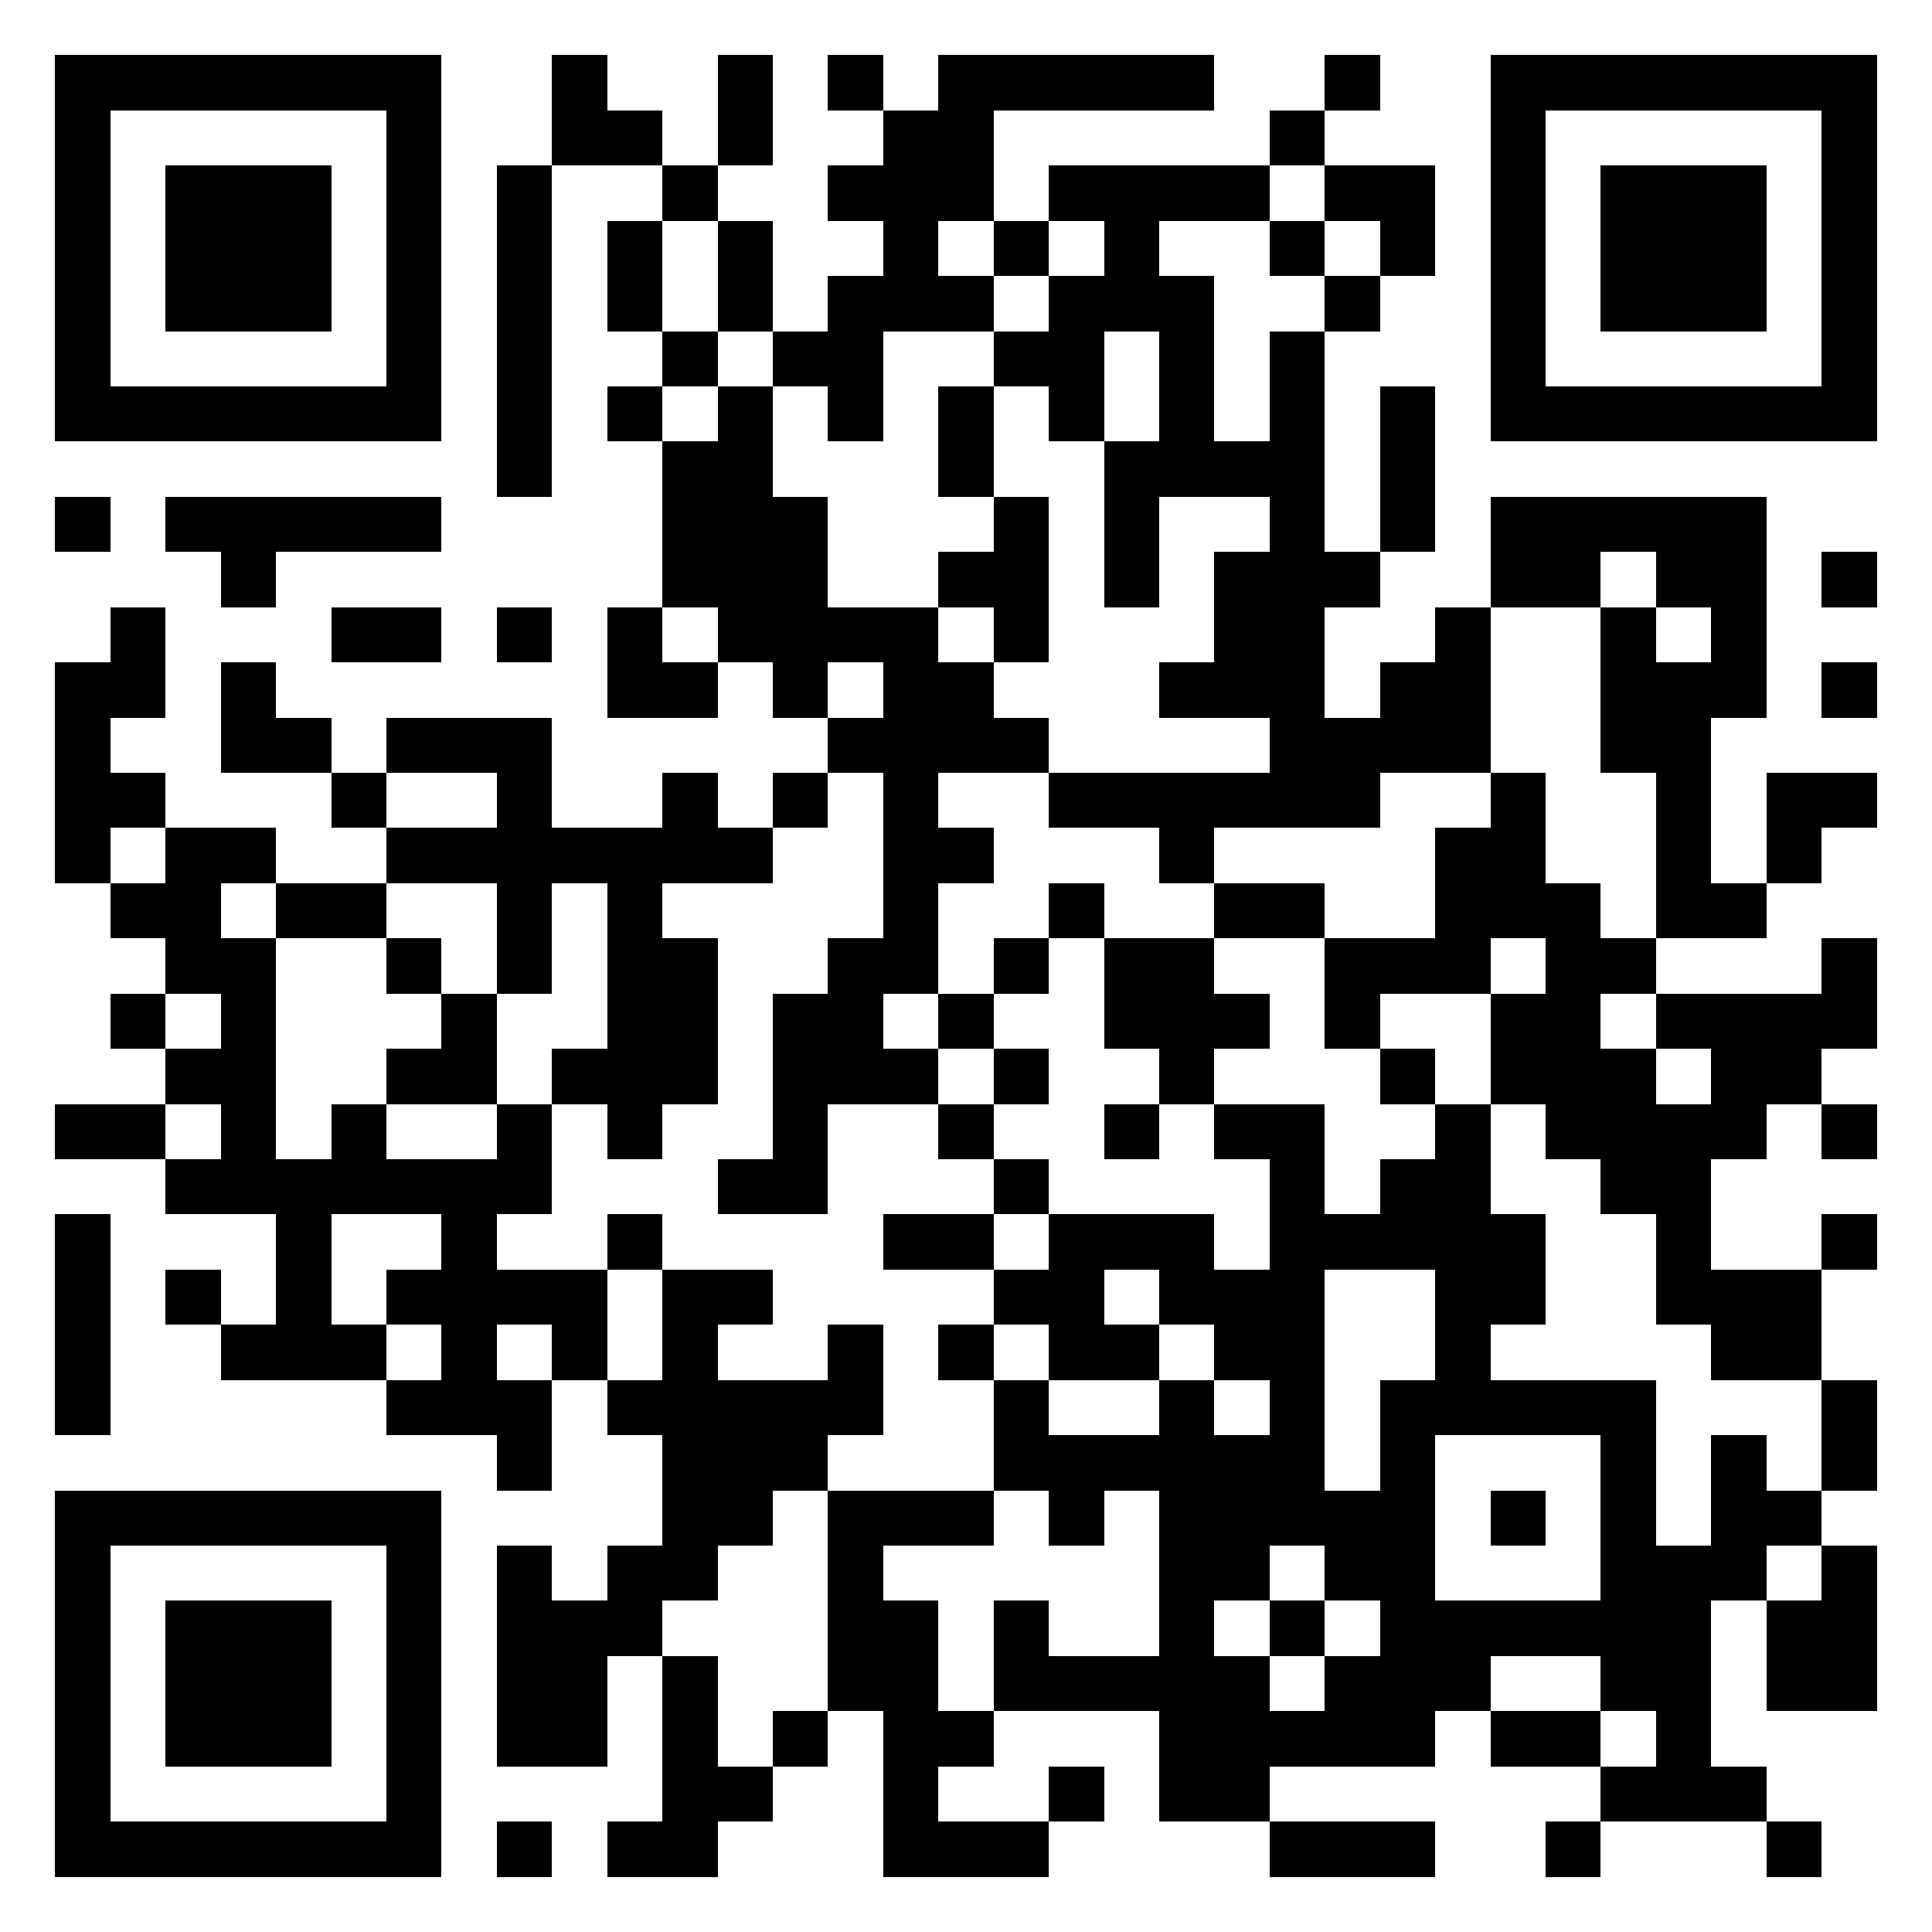
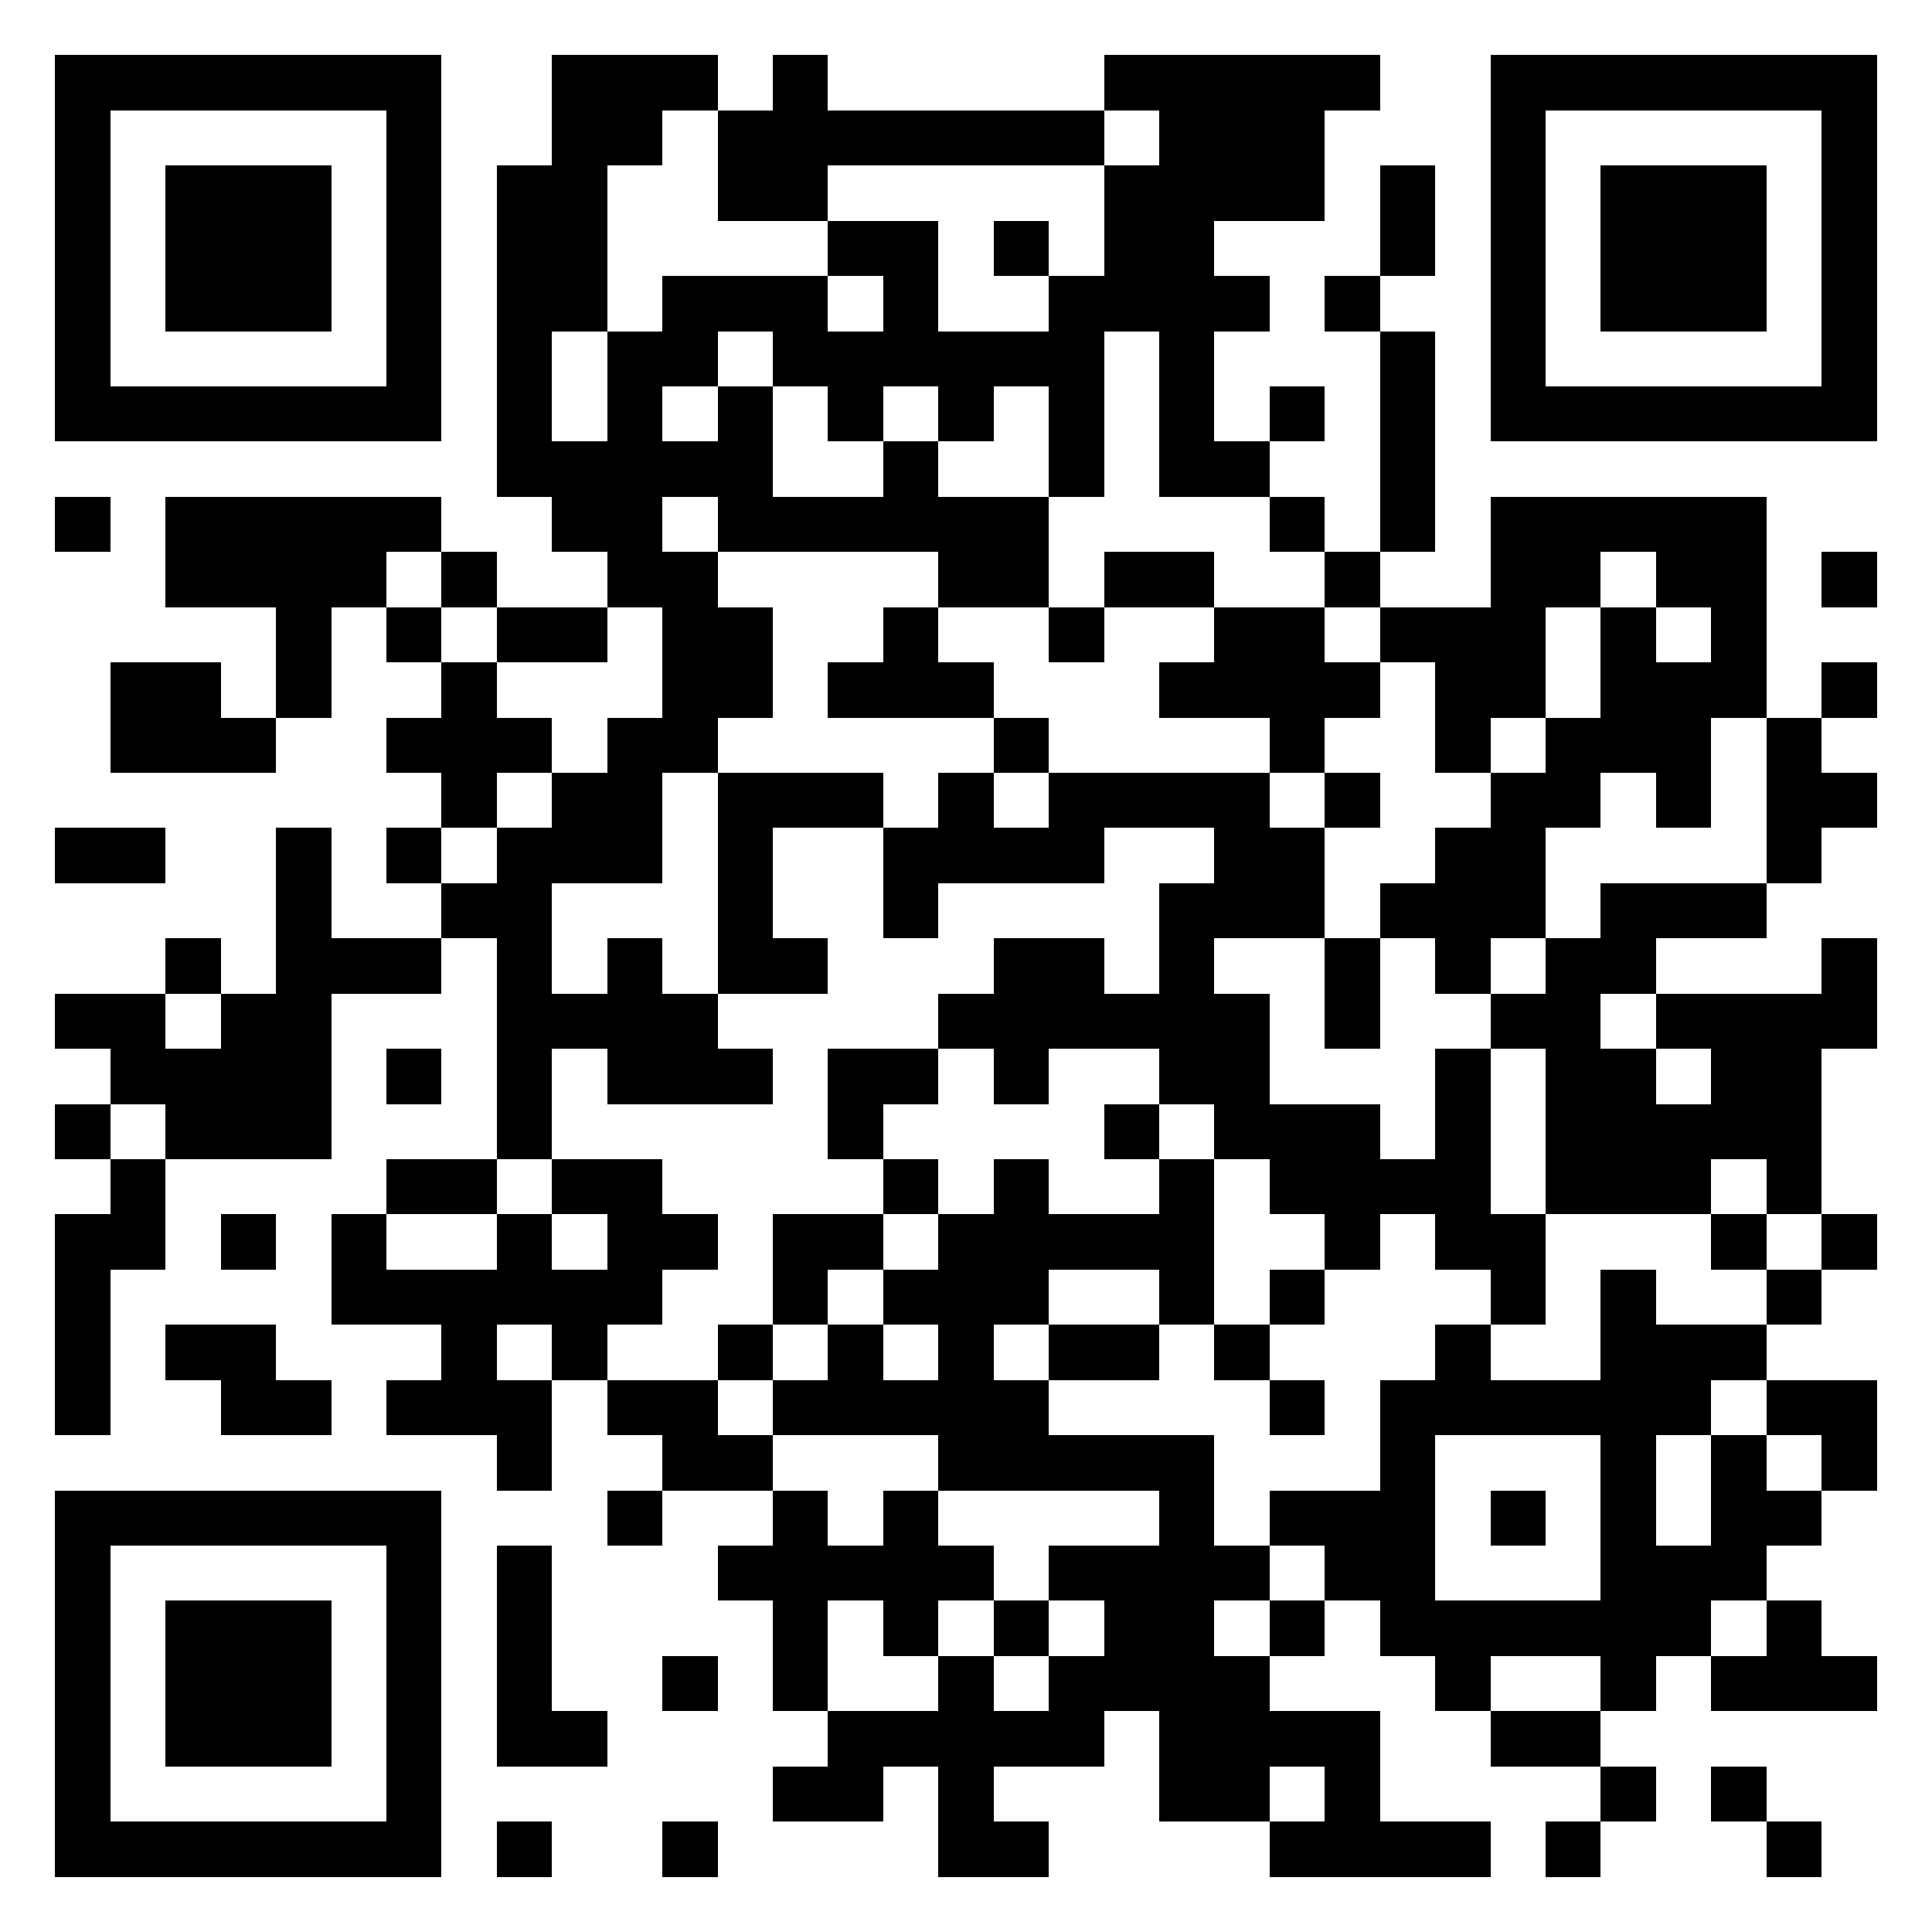
<svg xmlns="http://www.w3.org/2000/svg" viewBox="0 0 35 35" shape-rendering="crispEdges">
  <path fill="#ffffff" d="M0 0h35v35H0z" />
-   <path stroke="#000000" d="M1 1.5h7m2 0h1m2 0h1m1 0h1m1 0h5m2 0h1m2 0h7M1 2.5h1m5 0h1m2 0h2m1 0h1m2 0h2m5 0h1m3 0h1m5 0h1M1 3.5h1m1 0h3m1 0h1m1 0h1m2 0h1m2 0h3m1 0h4m1 0h2m1 0h1m1 0h3m1 0h1M1 4.5h1m1 0h3m1 0h1m1 0h1m1 0h1m1 0h1m2 0h1m1 0h1m1 0h1m2 0h1m1 0h1m1 0h1m1 0h3m1 0h1M1 5.5h1m1 0h3m1 0h1m1 0h1m1 0h1m1 0h1m1 0h3m1 0h3m2 0h1m2 0h1m1 0h3m1 0h1M1 6.5h1m5 0h1m1 0h1m2 0h1m1 0h2m2 0h2m1 0h1m1 0h1m3 0h1m5 0h1M1 7.5h7m1 0h1m1 0h1m1 0h1m1 0h1m1 0h1m1 0h1m1 0h1m1 0h1m1 0h1m1 0h7M9 8.5h1m2 0h2m3 0h1m2 0h4m1 0h1M1 9.5h1m1 0h5m4 0h3m3 0h1m1 0h1m2 0h1m1 0h1m1 0h5M4 10.5h1m7 0h3m2 0h2m1 0h1m1 0h3m2 0h2m1 0h2m1 0h1M2 11.5h1m3 0h2m1 0h1m1 0h1m1 0h4m1 0h1m3 0h2m2 0h1m2 0h1m1 0h1M1 12.5h2m1 0h1m6 0h2m1 0h1m1 0h2m3 0h3m1 0h2m2 0h3m1 0h1M1 13.5h1m2 0h2m1 0h3m5 0h4m4 0h4m2 0h2M1 14.5h2m3 0h1m2 0h1m2 0h1m1 0h1m1 0h1m2 0h6m2 0h1m2 0h1m1 0h2M1 15.5h1m1 0h2m2 0h7m2 0h2m3 0h1m4 0h2m2 0h1m1 0h1M2 16.5h2m1 0h2m2 0h1m1 0h1m4 0h1m2 0h1m2 0h2m2 0h3m1 0h2M3 17.5h2m2 0h1m1 0h1m1 0h2m2 0h2m1 0h1m1 0h2m2 0h3m1 0h2m3 0h1M2 18.5h1m1 0h1m3 0h1m2 0h2m1 0h2m1 0h1m2 0h3m1 0h1m2 0h2m1 0h4M3 19.5h2m2 0h2m1 0h3m1 0h3m1 0h1m2 0h1m3 0h1m1 0h3m1 0h2M1 20.5h2m1 0h1m1 0h1m2 0h1m1 0h1m2 0h1m2 0h1m2 0h1m1 0h2m2 0h1m1 0h4m1 0h1M3 21.5h7m3 0h2m3 0h1m4 0h1m1 0h2m2 0h2M1 22.5h1m3 0h1m2 0h1m2 0h1m4 0h2m1 0h3m1 0h5m2 0h1m2 0h1M1 23.5h1m1 0h1m1 0h1m1 0h4m1 0h2m4 0h2m1 0h3m2 0h2m2 0h3M1 24.5h1m2 0h3m1 0h1m1 0h1m1 0h1m2 0h1m1 0h1m1 0h2m1 0h2m2 0h1m4 0h2M1 25.5h1m5 0h3m1 0h5m2 0h1m2 0h1m1 0h1m1 0h5m3 0h1M9 26.5h1m2 0h3m3 0h6m1 0h1m3 0h1m1 0h1m1 0h1M1 27.5h7m4 0h2m1 0h3m1 0h1m1 0h5m1 0h1m1 0h1m1 0h2M1 28.5h1m5 0h1m1 0h1m1 0h2m2 0h1m5 0h2m1 0h2m3 0h3m1 0h1M1 29.5h1m1 0h3m1 0h1m1 0h3m3 0h2m1 0h1m2 0h1m1 0h1m1 0h6m1 0h2M1 30.5h1m1 0h3m1 0h1m1 0h2m1 0h1m2 0h2m1 0h5m1 0h3m2 0h2m1 0h2M1 31.5h1m1 0h3m1 0h1m1 0h2m1 0h1m1 0h1m1 0h2m3 0h5m1 0h2m1 0h1M1 32.5h1m5 0h1m4 0h2m2 0h1m2 0h1m1 0h2m6 0h3M1 33.5h7m1 0h1m1 0h2m3 0h3m4 0h3m2 0h1m3 0h1" />
+   <path stroke="#000000" d="M1 1.5h7m2 0h3m1 0h1m5 0h5m2 0h7M1 2.5h1m5 0h1m2 0h2m1 0h7m1 0h3m3 0h1m5 0h1M1 3.5h1m1 0h3m1 0h1m1 0h2m2 0h2m5 0h4m1 0h1m1 0h1m1 0h3m1 0h1M1 4.5h1m1 0h3m1 0h1m1 0h2m4 0h2m1 0h1m1 0h2m3 0h1m1 0h1m1 0h3m1 0h1M1 5.5h1m1 0h3m1 0h1m1 0h2m1 0h3m1 0h1m2 0h4m1 0h1m2 0h1m1 0h3m1 0h1M1 6.5h1m5 0h1m1 0h1m1 0h2m1 0h6m1 0h1m3 0h1m1 0h1m5 0h1M1 7.5h7m1 0h1m1 0h1m1 0h1m1 0h1m1 0h1m1 0h1m1 0h1m1 0h1m1 0h1m1 0h7M9 8.5h5m2 0h1m2 0h1m1 0h2m2 0h1M1 9.5h1m1 0h5m2 0h2m1 0h6m4 0h1m1 0h1m1 0h5M3 10.5h4m1 0h1m2 0h2m4 0h2m1 0h2m2 0h1m2 0h2m1 0h2m1 0h1M5 11.5h1m1 0h1m1 0h2m1 0h2m2 0h1m2 0h1m2 0h2m1 0h3m1 0h1m1 0h1M2 12.5h2m1 0h1m2 0h1m3 0h2m1 0h3m3 0h4m1 0h2m1 0h3m1 0h1M2 13.5h3m2 0h3m1 0h2m5 0h1m4 0h1m2 0h1m1 0h3m1 0h1M8 14.5h1m1 0h2m1 0h3m1 0h1m1 0h4m1 0h1m2 0h2m1 0h1m1 0h2M1 15.5h2m2 0h1m1 0h1m1 0h3m1 0h1m2 0h4m2 0h2m2 0h2m4 0h1M5 16.5h1m2 0h2m3 0h1m2 0h1m4 0h3m1 0h3m1 0h3M3 17.5h1m1 0h3m1 0h1m1 0h1m1 0h2m3 0h2m1 0h1m2 0h1m1 0h1m1 0h2m3 0h1M1 18.5h2m1 0h2m3 0h4m4 0h6m1 0h1m2 0h2m1 0h4M2 19.5h4m1 0h1m1 0h1m1 0h3m1 0h2m1 0h1m2 0h2m3 0h1m1 0h2m1 0h2M1 20.5h1m1 0h3m3 0h1m5 0h1m4 0h1m1 0h3m1 0h1m1 0h5M2 21.5h1m4 0h2m1 0h2m4 0h1m1 0h1m2 0h1m1 0h4m1 0h3m1 0h1M1 22.5h2m1 0h1m1 0h1m2 0h1m1 0h2m1 0h2m1 0h5m2 0h1m1 0h2m3 0h1m1 0h1M1 23.5h1m4 0h6m2 0h1m1 0h3m2 0h1m1 0h1m3 0h1m1 0h1m2 0h1M1 24.5h1m1 0h2m3 0h1m1 0h1m2 0h1m1 0h1m1 0h1m1 0h2m1 0h1m3 0h1m2 0h3M1 25.5h1m2 0h2m1 0h3m1 0h2m1 0h5m4 0h1m1 0h6m1 0h2M9 26.5h1m2 0h2m3 0h5m3 0h1m3 0h1m1 0h1m1 0h1M1 27.5h7m3 0h1m2 0h1m1 0h1m4 0h1m1 0h3m1 0h1m1 0h1m1 0h2M1 28.5h1m5 0h1m1 0h1m3 0h5m1 0h4m1 0h2m3 0h3M1 29.5h1m1 0h3m1 0h1m1 0h1m4 0h1m1 0h1m1 0h1m1 0h2m1 0h1m1 0h6m1 0h1M1 30.5h1m1 0h3m1 0h1m1 0h1m2 0h1m1 0h1m2 0h1m1 0h4m3 0h1m2 0h1m1 0h3M1 31.5h1m1 0h3m1 0h1m1 0h2m4 0h5m1 0h4m2 0h2M1 32.5h1m5 0h1m6 0h2m1 0h1m3 0h2m1 0h1m4 0h1m1 0h1M1 33.5h7m1 0h1m2 0h1m4 0h2m4 0h4m1 0h1m3 0h1" />
</svg>
